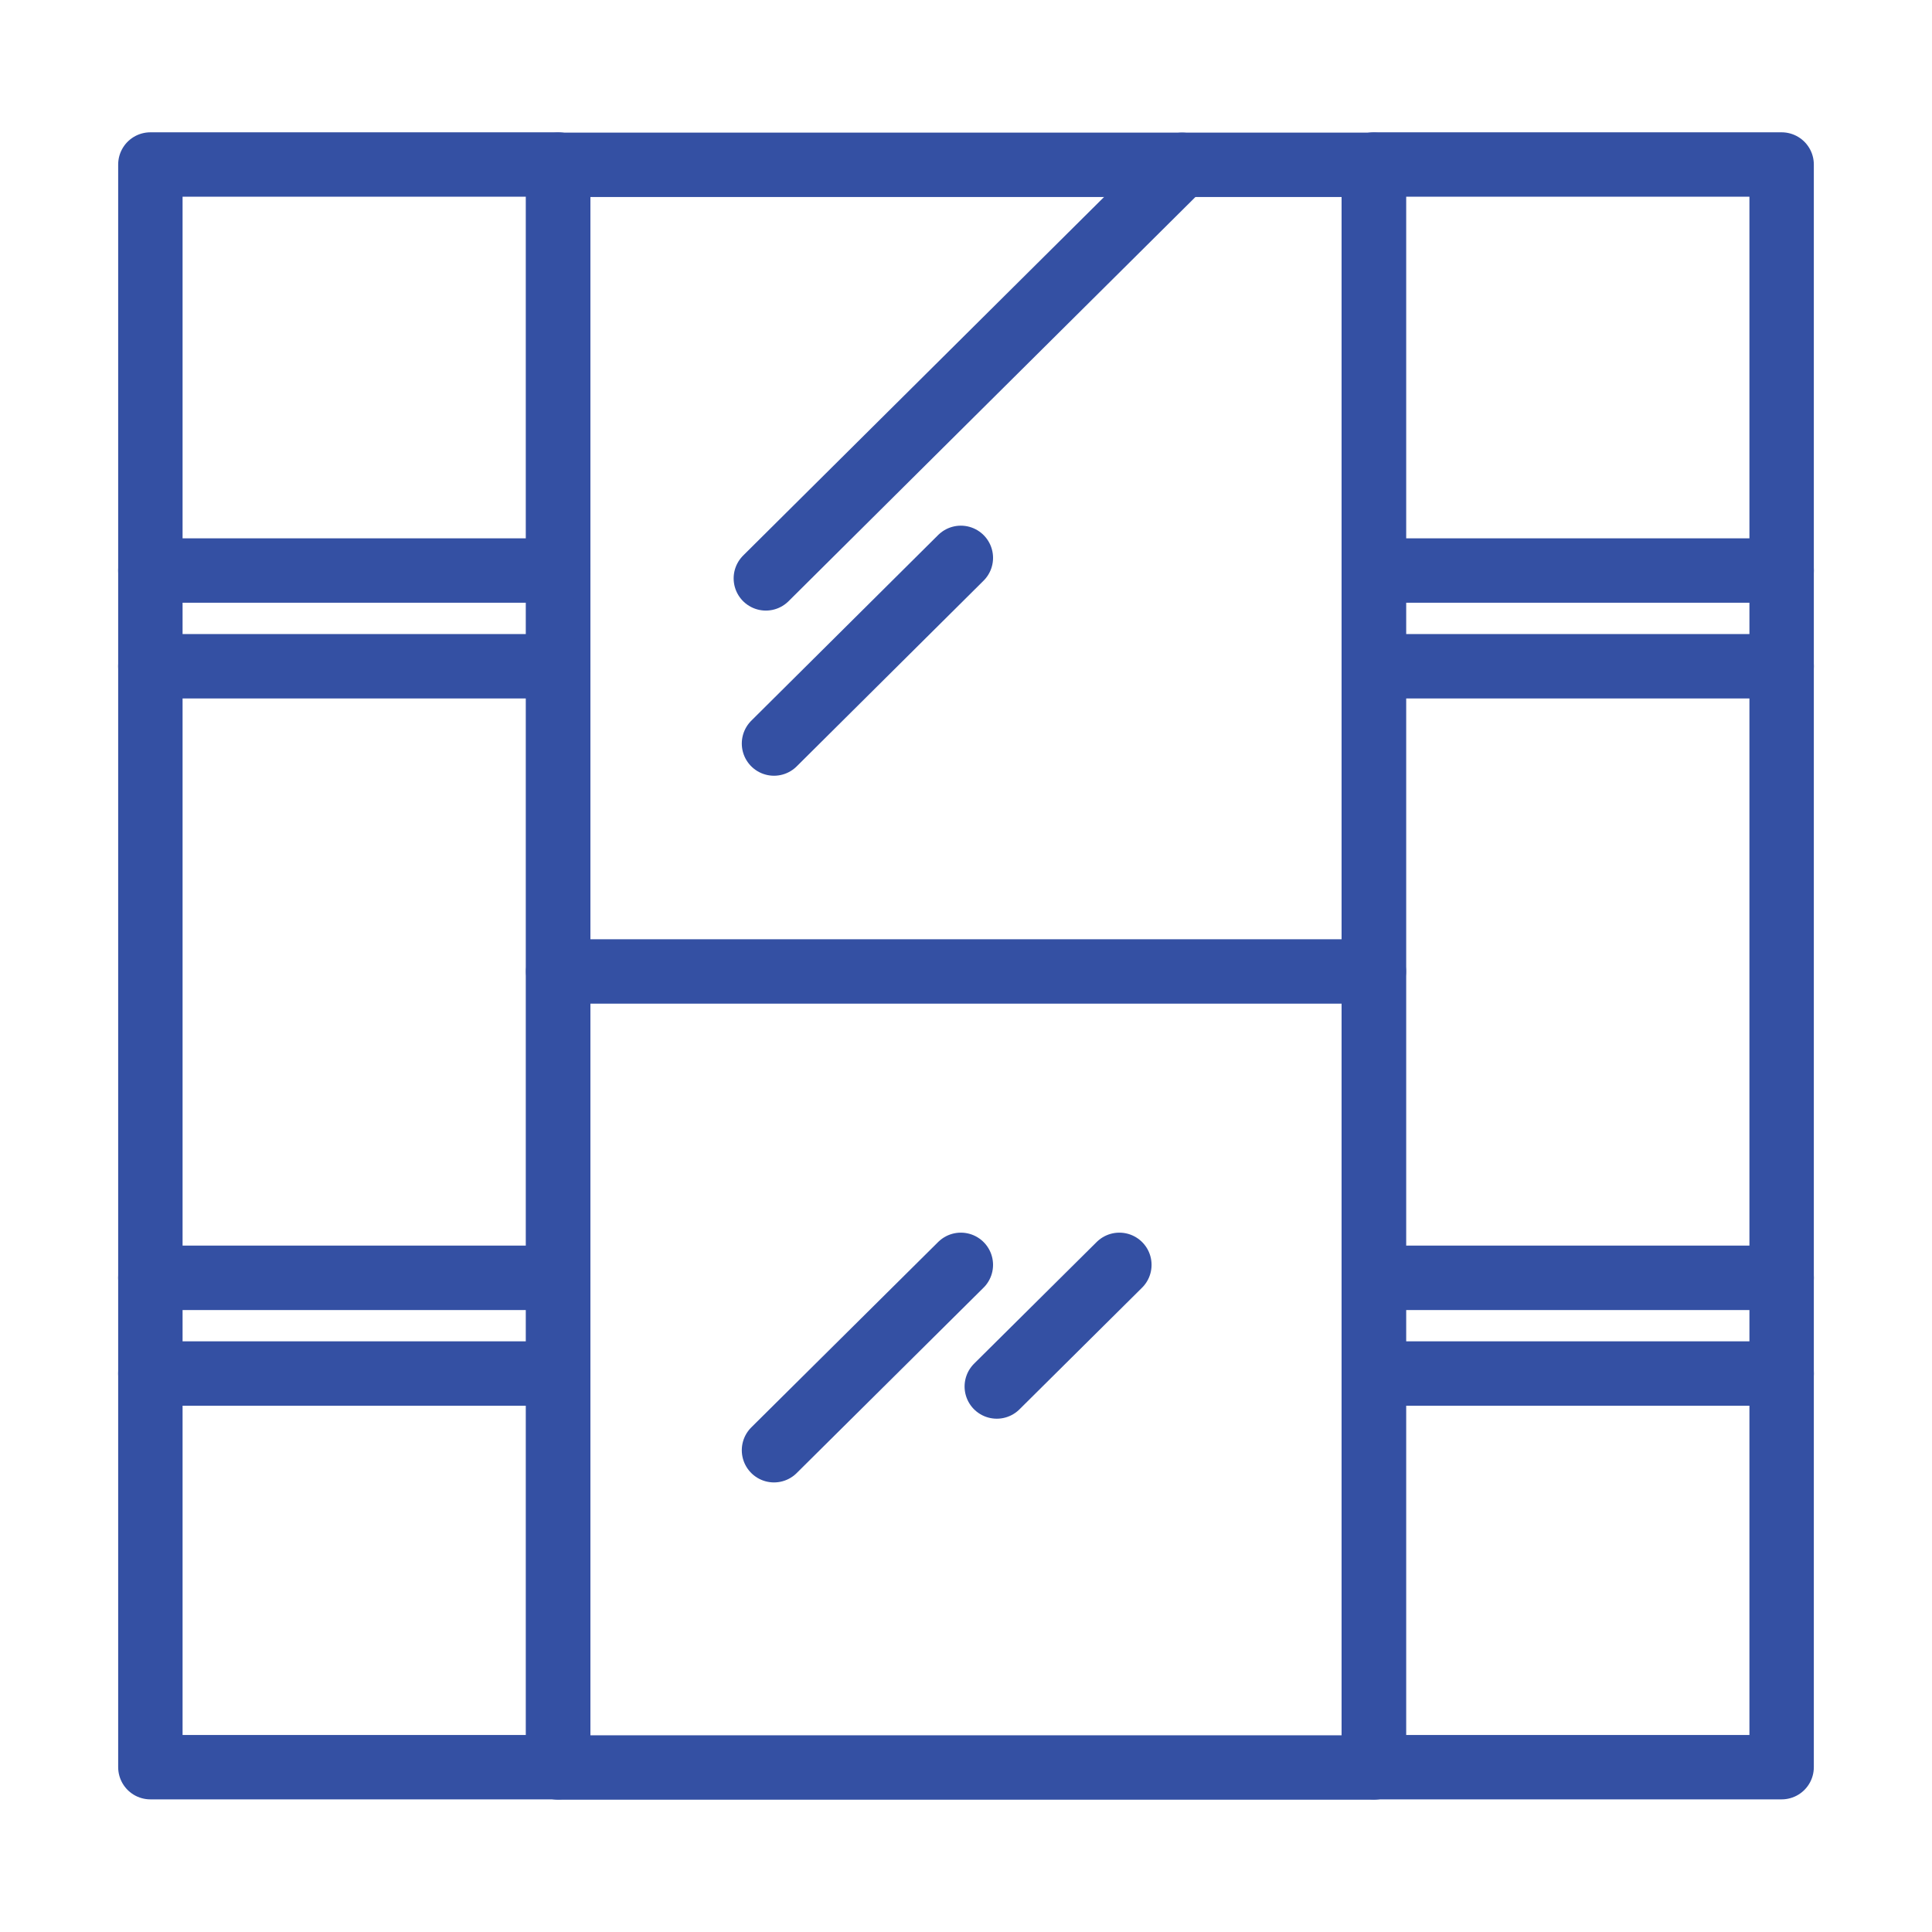
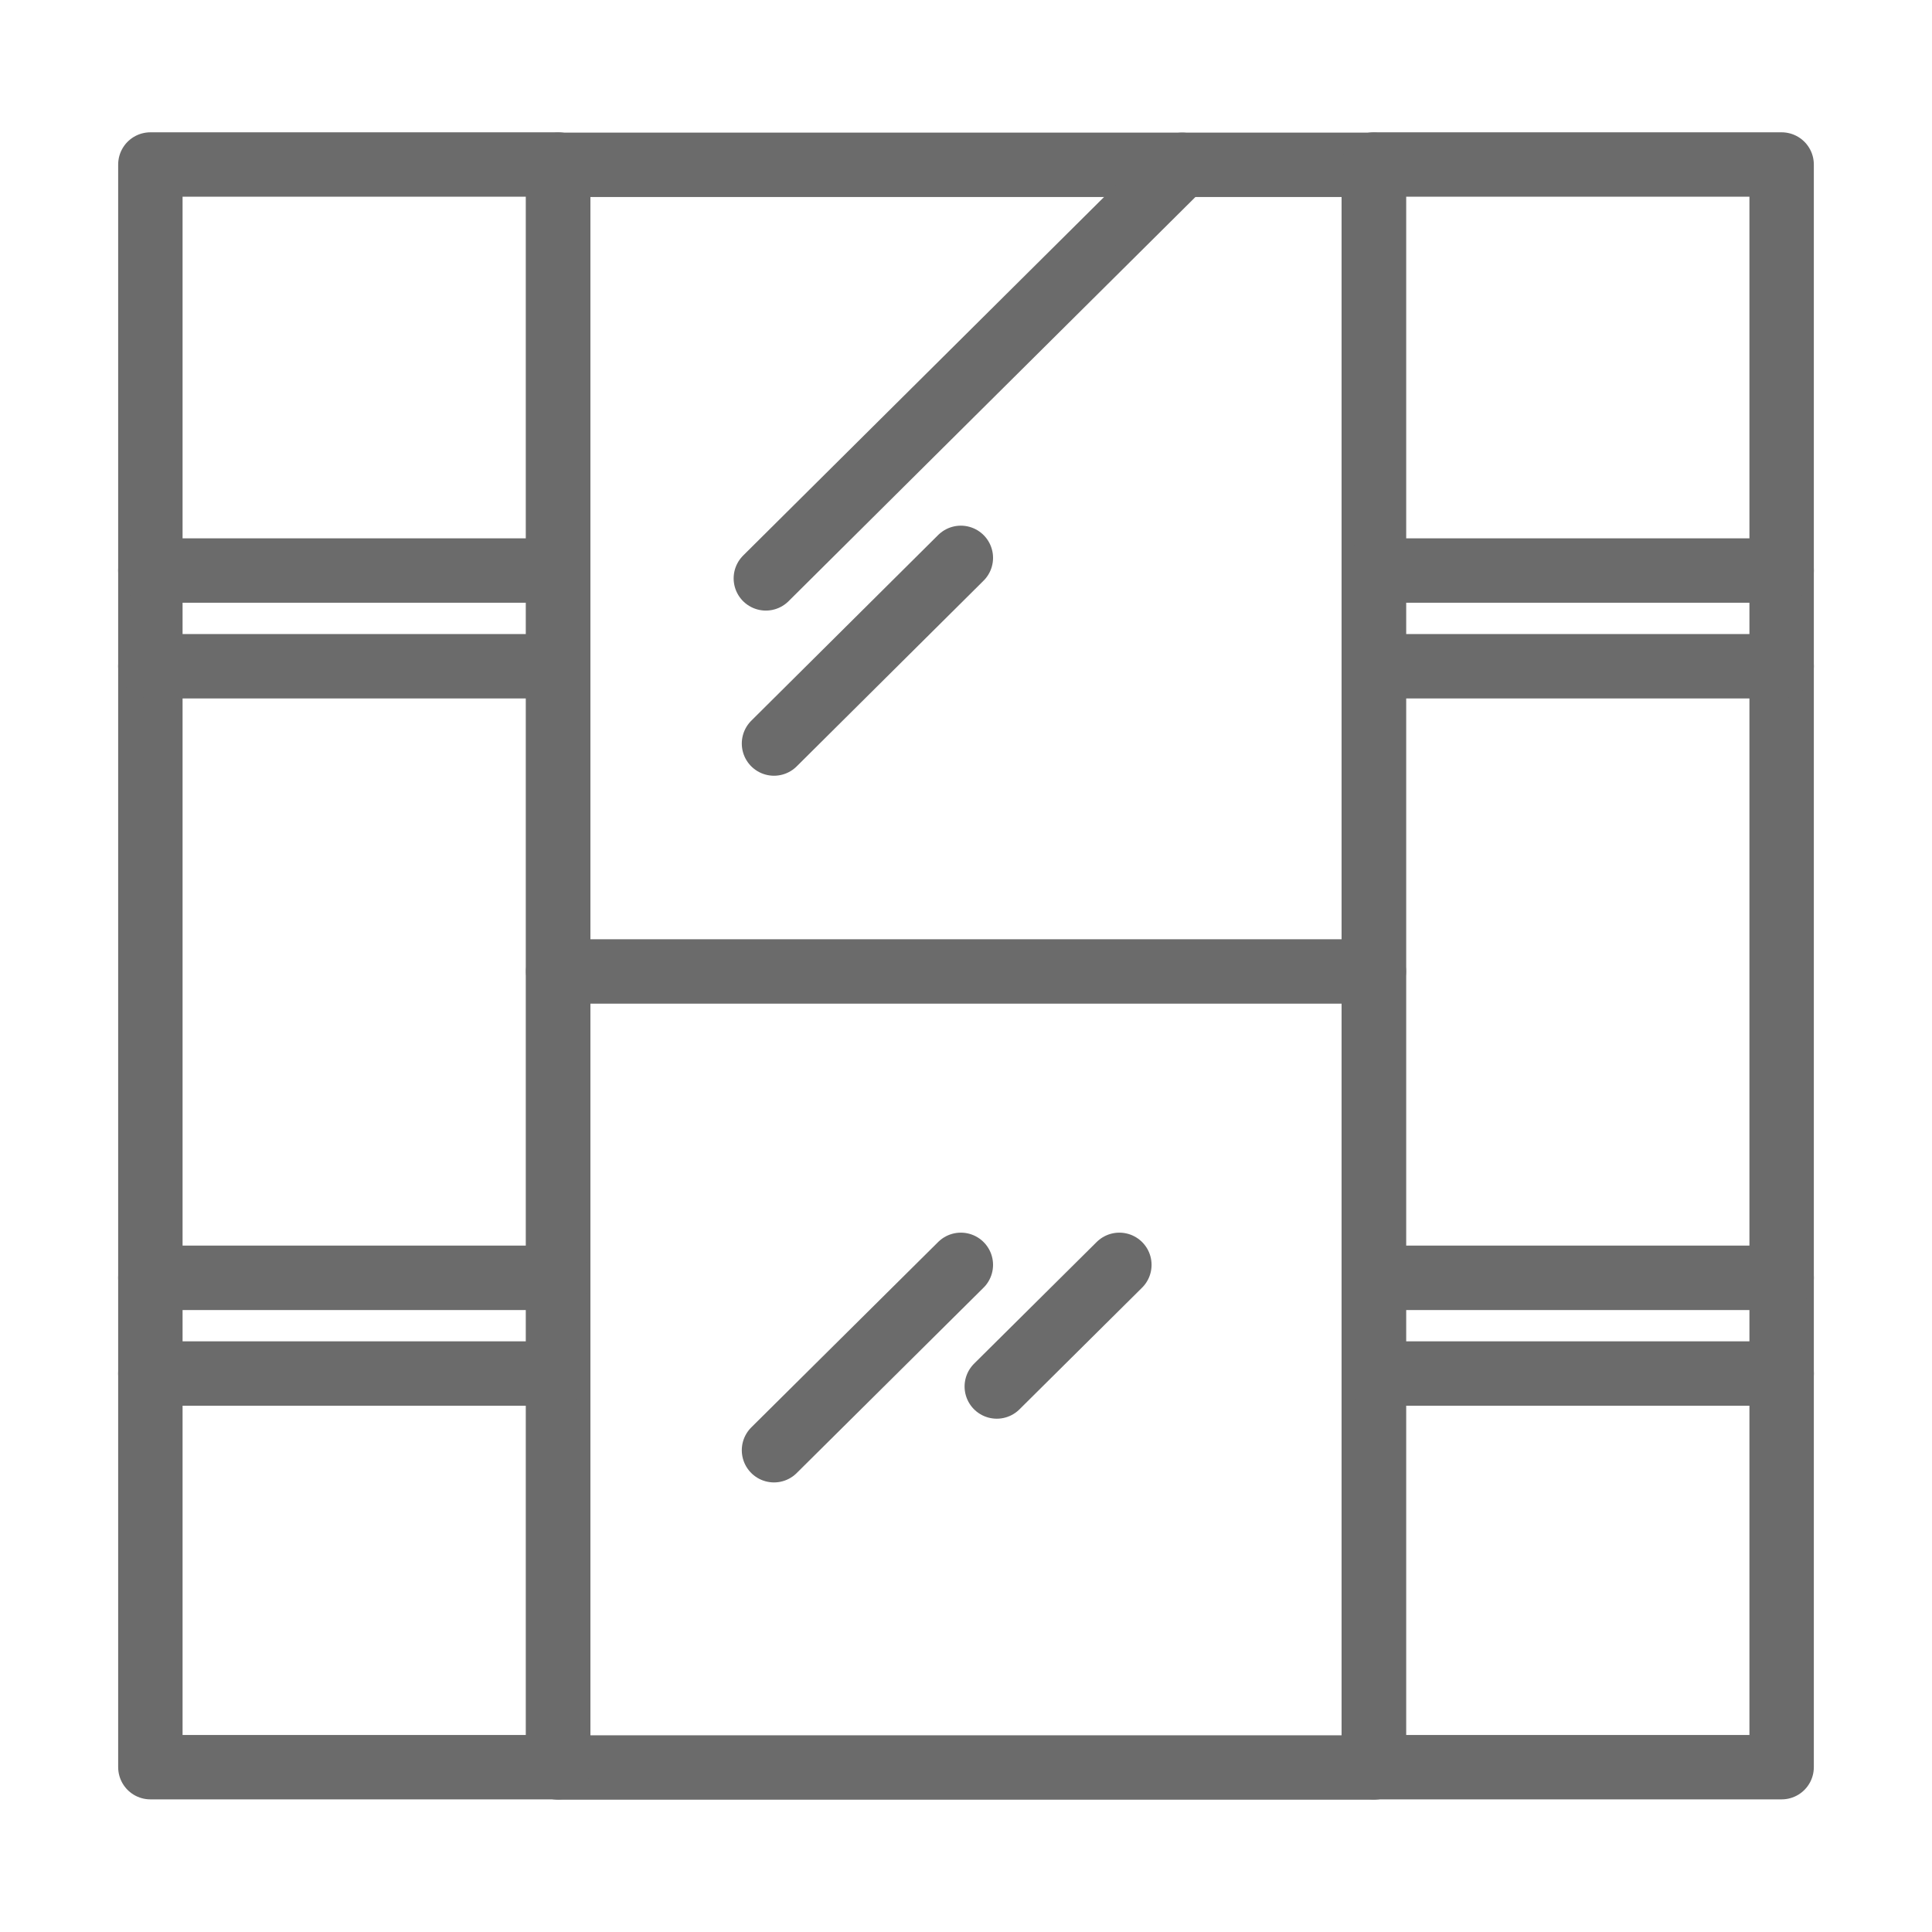
<svg xmlns="http://www.w3.org/2000/svg" width="60" height="60" viewBox="0 0 60 60" fill="none">
-   <path d="M42.666 5.119H17.334V54.891H42.666V5.119Z" stroke="#3450A3" stroke-width="2" stroke-miterlimit="10" stroke-linecap="round" stroke-linejoin="round" />
-   <path d="M17.334 30.169H42.666" stroke="#3450A3" stroke-width="2" stroke-miterlimit="10" stroke-linecap="round" stroke-linejoin="round" />
-   <path d="M36.712 5.119L23.784 17.962" stroke="#3450A3" stroke-width="2" stroke-miterlimit="10" stroke-linecap="round" stroke-linejoin="round" />
-   <path d="M29.84 17.325L24.037 23.091" stroke="#3450A3" stroke-width="2" stroke-miterlimit="10" stroke-linecap="round" stroke-linejoin="round" />
-   <path d="M29.84 39.281L24.037 45.038" stroke="#3450A3" stroke-width="2" stroke-miterlimit="10" stroke-linecap="round" stroke-linejoin="round" />
-   <path d="M34.763 39.281L30.956 43.059" stroke="#3450A3" stroke-width="2" stroke-miterlimit="10" stroke-linecap="round" stroke-linejoin="round" />
-   <path d="M4.67 54.881H17.335L17.335 5.109H4.67L4.67 54.881Z" stroke="#3450A3" stroke-width="2" stroke-miterlimit="10" stroke-linecap="round" stroke-linejoin="round" />
-   <path d="M4.669 17.719H17.334" stroke="#3450A3" stroke-width="2" stroke-miterlimit="10" stroke-linecap="round" stroke-linejoin="round" />
-   <path d="M4.669 20.691H17.334" stroke="#3450A3" stroke-width="2" stroke-miterlimit="10" stroke-linecap="round" stroke-linejoin="round" />
-   <path d="M4.669 39.684H17.334" stroke="#3450A3" stroke-width="2" stroke-miterlimit="10" stroke-linecap="round" stroke-linejoin="round" />
-   <path d="M4.669 42.656H17.334" stroke="#3450A3" stroke-width="2" stroke-miterlimit="10" stroke-linecap="round" stroke-linejoin="round" />
-   <path d="M42.664 54.881H55.33L55.33 5.109H42.664L42.664 54.881Z" stroke="#3450A3" stroke-width="2" stroke-miterlimit="10" stroke-linecap="round" stroke-linejoin="round" />
-   <path d="M42.666 17.719H55.331" stroke="#3450A3" stroke-width="2" stroke-miterlimit="10" stroke-linecap="round" stroke-linejoin="round" />
-   <path d="M42.666 20.691H55.331" stroke="#3450A3" stroke-width="2" stroke-miterlimit="10" stroke-linecap="round" stroke-linejoin="round" />
-   <path d="M42.666 39.684H55.331" stroke="#3450A3" stroke-width="2" stroke-miterlimit="10" stroke-linecap="round" stroke-linejoin="round" />
-   <path d="M42.666 42.656H55.331" stroke="#3450A3" stroke-width="2" stroke-miterlimit="10" stroke-linecap="round" stroke-linejoin="round" />
+   <path d="M42.666 5.119H17.334V54.891H42.666V5.119Z" stroke="#6B6B6B" stroke-width="2" stroke-miterlimit="10" stroke-linecap="round" stroke-linejoin="round" />
+   <path d="M17.334 30.169H42.666" stroke="#6B6B6B" stroke-width="2" stroke-miterlimit="10" stroke-linecap="round" stroke-linejoin="round" />
+   <path d="M36.712 5.119L23.784 17.962" stroke="#6B6B6B" stroke-width="2" stroke-miterlimit="10" stroke-linecap="round" stroke-linejoin="round" />
+   <path d="M29.84 17.325L24.037 23.091" stroke="#6B6B6B" stroke-width="2" stroke-miterlimit="10" stroke-linecap="round" stroke-linejoin="round" />
+   <path d="M29.84 39.281L24.037 45.038" stroke="#6B6B6B" stroke-width="2" stroke-miterlimit="10" stroke-linecap="round" stroke-linejoin="round" />
+   <path d="M34.763 39.281L30.956 43.059" stroke="#6B6B6B" stroke-width="2" stroke-miterlimit="10" stroke-linecap="round" stroke-linejoin="round" />
+   <path d="M4.67 54.881H17.335L17.335 5.109H4.67L4.67 54.881Z" stroke="#6B6B6B" stroke-width="2" stroke-miterlimit="10" stroke-linecap="round" stroke-linejoin="round" />
+   <path d="M4.669 17.719H17.334" stroke="#6B6B6B" stroke-width="2" stroke-miterlimit="10" stroke-linecap="round" stroke-linejoin="round" />
+   <path d="M4.669 20.691H17.334" stroke="#6B6B6B" stroke-width="2" stroke-miterlimit="10" stroke-linecap="round" stroke-linejoin="round" />
+   <path d="M4.669 39.684H17.334" stroke="#6B6B6B" stroke-width="2" stroke-miterlimit="10" stroke-linecap="round" stroke-linejoin="round" />
+   <path d="M4.669 42.656H17.334" stroke="#6B6B6B" stroke-width="2" stroke-miterlimit="10" stroke-linecap="round" stroke-linejoin="round" />
+   <path d="M42.664 54.881H55.33L55.33 5.109H42.664L42.664 54.881Z" stroke="#6B6B6B" stroke-width="2" stroke-miterlimit="10" stroke-linecap="round" stroke-linejoin="round" />
+   <path d="M42.666 17.719H55.331" stroke="#6B6B6B" stroke-width="2" stroke-miterlimit="10" stroke-linecap="round" stroke-linejoin="round" />
+   <path d="M42.666 20.691H55.331" stroke="#6B6B6B" stroke-width="2" stroke-miterlimit="10" stroke-linecap="round" stroke-linejoin="round" />
+   <path d="M42.666 39.684H55.331" stroke="#6B6B6B" stroke-width="2" stroke-miterlimit="10" stroke-linecap="round" stroke-linejoin="round" />
+   <path d="M42.666 42.656H55.331" stroke="#6B6B6B" stroke-width="2" stroke-miterlimit="10" stroke-linecap="round" stroke-linejoin="round" />
</svg>
